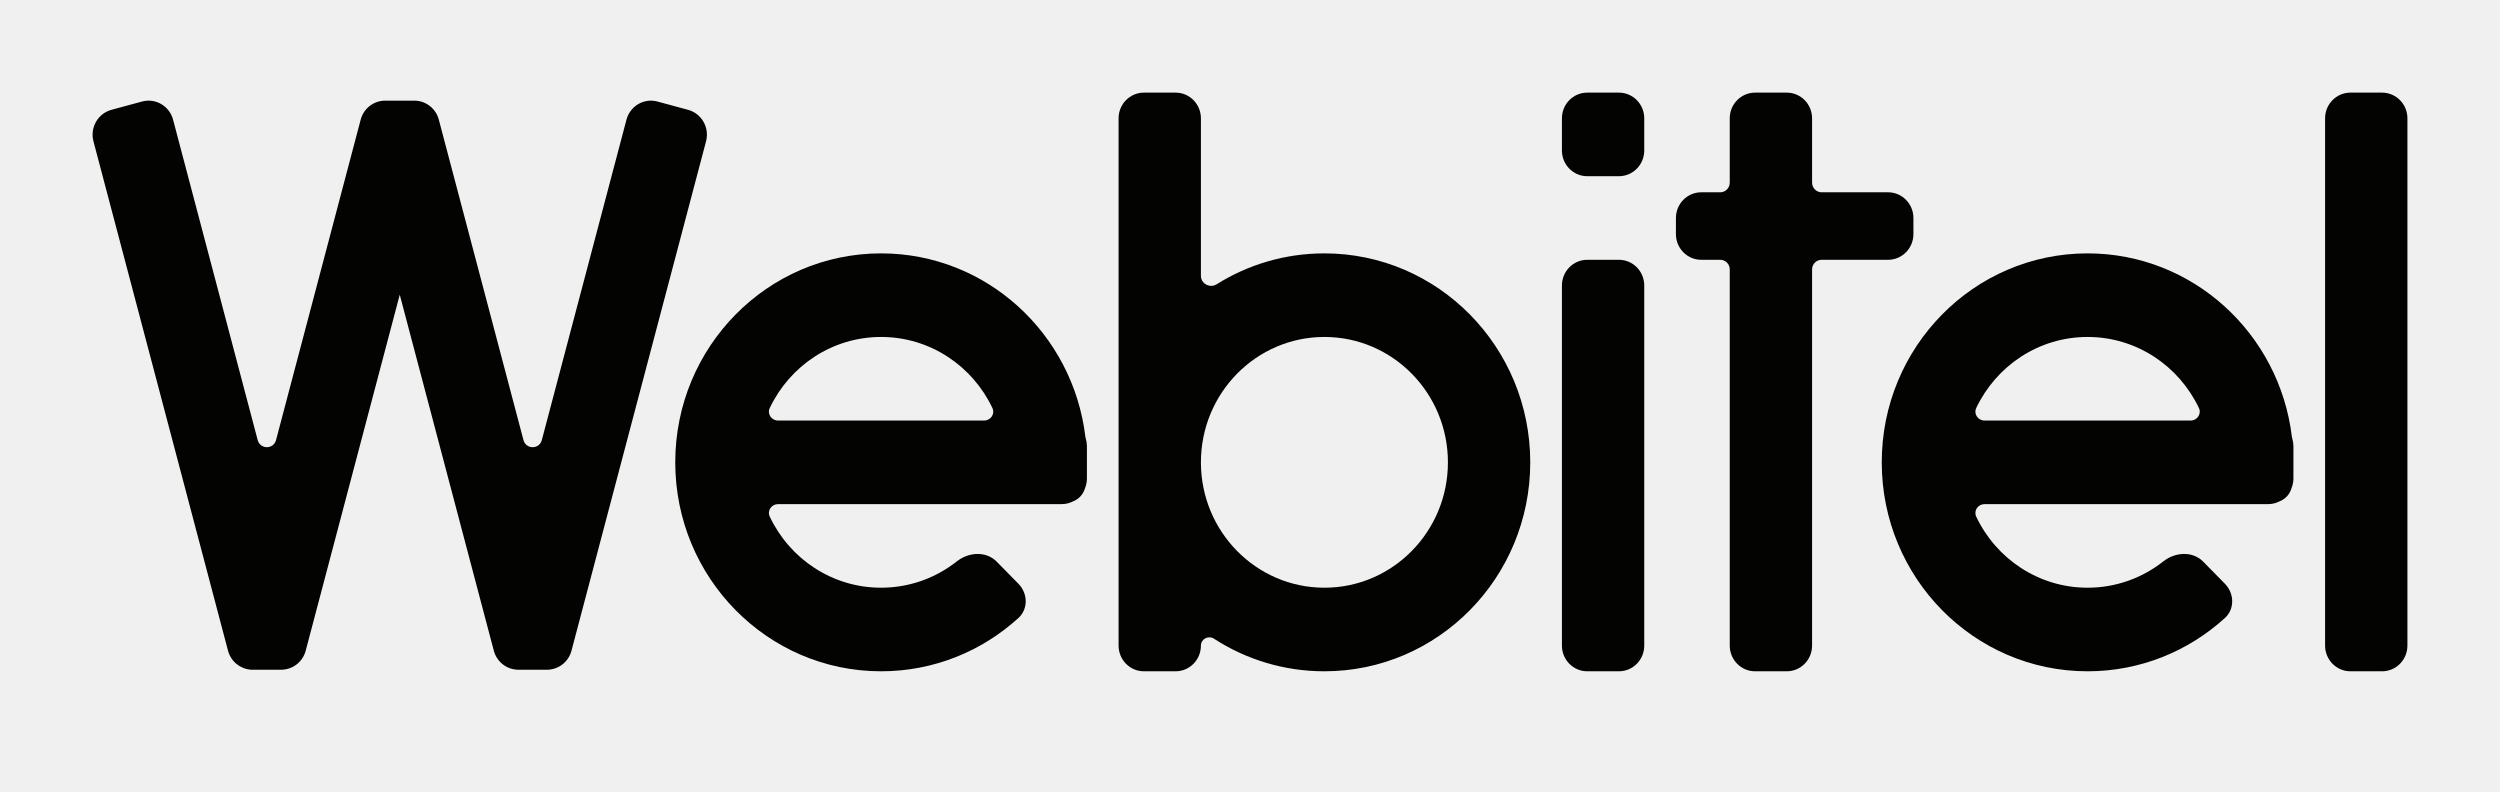
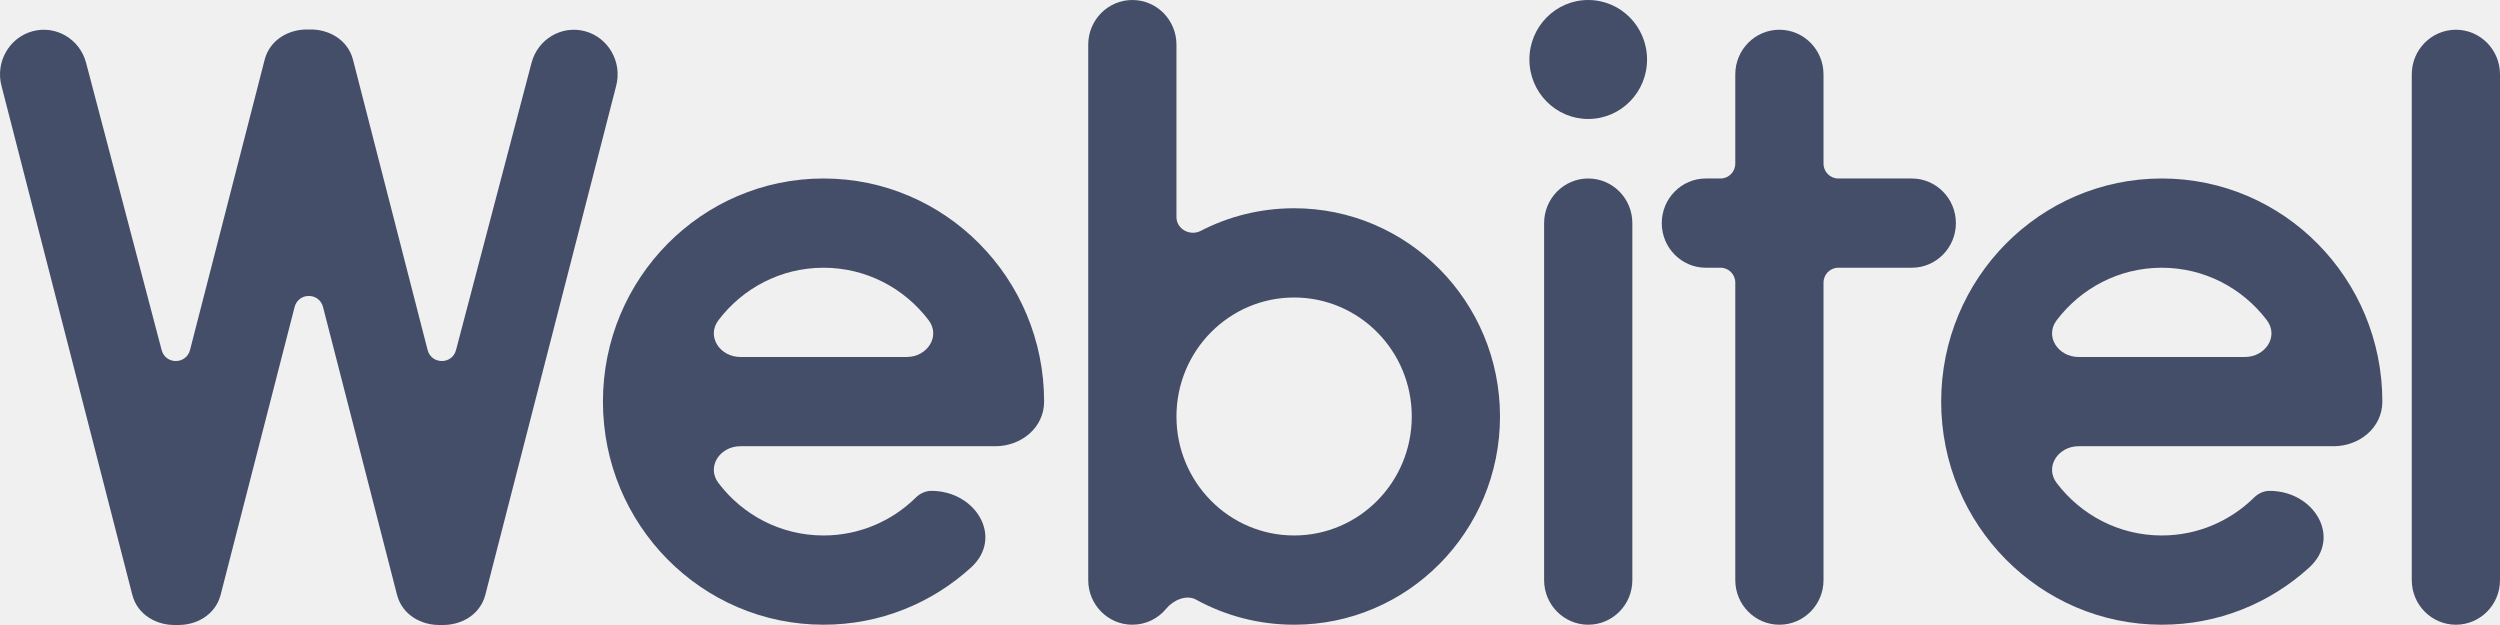
- <svg xmlns="http://www.w3.org/2000/svg" width="60" height="19" viewBox="0 0 60 19" fill="none">
-   <g filter="url(#filter0_b_1804_15320)">
-     <path d="M38.094 2.223C37.758 2.223 37.486 2.499 37.486 2.84V3.612C37.486 3.952 37.758 4.229 38.094 4.229H38.854C39.19 4.229 39.462 3.952 39.462 3.612V2.84C39.462 2.499 39.19 2.223 38.854 2.223H38.094Z" fill="#030302" />
-     <path d="M55.802 2.84C55.802 2.499 56.074 2.223 56.41 2.223H57.17C57.505 2.223 57.778 2.499 57.778 2.84V15.494C57.778 15.835 57.505 16.111 57.17 16.111H56.41C56.074 16.111 55.802 15.835 55.802 15.494V2.84Z" fill="#030302" />
-     <path d="M37.486 6.852C37.486 6.511 37.758 6.235 38.094 6.235H38.854C39.19 6.235 39.462 6.511 39.462 6.852V15.494C39.462 15.835 39.19 16.111 38.854 16.111H38.094C37.758 16.111 37.486 15.835 37.486 15.494V6.852Z" fill="#030302" />
-     <path d="M42.122 2.223C41.786 2.223 41.514 2.499 41.514 2.84V4.383C41.514 4.511 41.412 4.615 41.286 4.615H40.83C40.494 4.615 40.222 4.891 40.222 5.232V5.618C40.222 5.959 40.494 6.235 40.83 6.235H41.286C41.412 6.235 41.514 6.339 41.514 6.466V15.494C41.514 15.835 41.786 16.111 42.122 16.111H42.882C43.218 16.111 43.49 15.835 43.49 15.494V6.466C43.49 6.339 43.592 6.235 43.718 6.235H45.314C45.65 6.235 45.922 5.959 45.922 5.618V5.232C45.922 4.891 45.65 4.615 45.314 4.615H43.718C43.592 4.615 43.49 4.511 43.49 4.383V2.84C43.49 2.499 43.218 2.223 42.882 2.223H42.122Z" fill="#030302" />
-     <path fill-rule="evenodd" clip-rule="evenodd" d="M24.443 14.831C24.682 14.613 24.669 14.239 24.441 14.009L23.92 13.479C23.666 13.221 23.248 13.248 22.964 13.473C22.462 13.869 21.831 14.105 21.146 14.105C19.97 14.105 18.953 13.41 18.475 12.401C18.406 12.257 18.516 12.099 18.673 12.099H25.478C25.576 12.099 25.668 12.076 25.75 12.034C25.884 11.983 25.994 11.874 26.04 11.718C26.07 11.645 26.086 11.565 26.086 11.482V10.71C26.086 10.648 26.077 10.588 26.06 10.531C26.055 10.515 26.051 10.499 26.049 10.482C25.751 8.002 23.669 6.081 21.146 6.081C18.418 6.081 16.206 8.326 16.206 11.096C16.206 13.866 18.418 16.111 21.146 16.111C22.413 16.111 23.569 15.627 24.443 14.831ZM18.673 10.093C18.516 10.093 18.406 9.935 18.475 9.791C18.953 8.783 19.97 8.087 21.146 8.087C22.322 8.087 23.339 8.783 23.817 9.791C23.886 9.935 23.776 10.093 23.619 10.093H18.673Z" fill="#030302" />
-     <path fill-rule="evenodd" clip-rule="evenodd" d="M53.397 14.009C53.624 14.239 53.638 14.613 53.399 14.831C52.524 15.627 51.369 16.111 50.102 16.111C47.373 16.111 45.162 13.866 45.162 11.096C45.162 8.326 47.373 6.081 50.102 6.081C52.625 6.081 54.707 8.002 55.005 10.482C55.007 10.499 55.011 10.515 55.016 10.531C55.033 10.588 55.042 10.648 55.042 10.71V11.482C55.042 11.565 55.025 11.645 54.996 11.718C54.95 11.874 54.84 11.983 54.705 12.034C54.624 12.076 54.531 12.099 54.434 12.099H47.629C47.471 12.099 47.362 12.257 47.43 12.401C47.909 13.41 48.925 14.105 50.102 14.105C50.787 14.105 51.418 13.869 51.92 13.473C52.204 13.248 52.621 13.221 52.876 13.479L53.397 14.009ZM47.43 9.791C47.362 9.935 47.471 10.093 47.629 10.093H52.575C52.732 10.093 52.842 9.935 52.773 9.791C52.294 8.783 51.278 8.087 50.102 8.087C48.925 8.087 47.909 8.783 47.43 9.791Z" fill="#030302" />
-     <path d="M2.673 2.636C2.349 2.725 2.156 3.063 2.243 3.392L5.472 15.615C5.542 15.878 5.768 16.056 6.022 16.072V16.073H6.046C6.055 16.073 6.064 16.073 6.074 16.073H6.736C6.745 16.073 6.755 16.073 6.764 16.073H6.782V16.072C7.038 16.058 7.267 15.88 7.337 15.616L9.594 7.073L11.851 15.615C11.921 15.88 12.15 16.058 12.406 16.072V16.073H12.424C12.434 16.073 12.443 16.073 12.452 16.073H13.115C13.124 16.073 13.133 16.073 13.143 16.073H13.166V16.072C13.42 16.056 13.647 15.878 13.716 15.616L16.945 3.392C17.032 3.063 16.84 2.725 16.515 2.636L15.78 2.437C15.455 2.348 15.122 2.544 15.035 2.873L13.004 10.561C12.943 10.79 12.624 10.79 12.563 10.561L10.532 2.873C10.462 2.607 10.231 2.429 9.974 2.416V2.416H9.958C9.949 2.415 9.941 2.415 9.932 2.416H9.256L9.246 2.415C9.241 2.415 9.235 2.415 9.23 2.416H9.214V2.416C8.957 2.429 8.726 2.607 8.656 2.873L6.625 10.561C6.564 10.79 6.245 10.79 6.184 10.561L4.154 2.873C4.067 2.544 3.733 2.348 3.408 2.437L2.673 2.636Z" fill="#030302" />
-     <path fill-rule="evenodd" clip-rule="evenodd" d="M26.846 2.84C26.846 2.499 27.118 2.223 27.454 2.223H28.214C28.55 2.223 28.822 2.499 28.822 2.84V6.62C28.822 6.811 29.039 6.923 29.199 6.823C29.951 6.352 30.837 6.081 31.786 6.081C34.514 6.081 36.726 8.326 36.726 11.096C36.726 13.866 34.514 16.111 31.786 16.111C30.81 16.111 29.9 15.824 29.134 15.328C29.002 15.243 28.822 15.335 28.822 15.494C28.822 15.835 28.55 16.111 28.214 16.111H27.454C27.118 16.111 26.846 15.835 26.846 15.494V2.84ZM31.786 14.105C30.149 14.105 28.822 12.758 28.822 11.096C28.822 9.434 30.149 8.087 31.786 8.087C33.423 8.087 34.75 9.434 34.75 11.096C34.75 12.758 33.423 14.105 31.786 14.105Z" fill="#030302" />
+ <svg xmlns="http://www.w3.org/2000/svg" width="96" height="24" viewBox="0 0 96 24" fill="none">
+   <g clip-path="url(#clip0_8121_7706)">
+     <path d="M58.729 2.285C58.729 1.023 59.741 0 60.988 0C62.236 0 63.247 1.023 63.247 2.285C63.247 3.547 62.236 4.569 60.988 4.569C59.741 4.569 58.729 3.547 58.729 2.285Z" fill="#454E68" />
+     <path fill-rule="evenodd" clip-rule="evenodd" d="M37.282 21.797C35.782 23.16 33.799 23.989 31.623 23.989C26.945 23.989 23.153 20.154 23.153 15.422C23.153 10.69 26.945 6.854 31.623 6.854C36.302 6.854 40.094 10.69 40.094 15.422C40.094 16.425 39.212 17.135 38.219 17.135H28.427C27.648 17.135 27.115 17.924 27.59 18.549C28.518 19.773 29.98 20.562 31.623 20.562C33.002 20.562 34.252 20.008 35.167 19.107C35.328 18.948 35.54 18.849 35.765 18.849C37.475 18.849 38.554 20.642 37.282 21.797ZM35.658 12.294C36.132 12.92 35.599 13.708 34.82 13.708H28.427C27.648 13.708 27.115 12.92 27.59 12.294C28.518 11.07 29.98 10.281 31.623 10.281C33.267 10.281 34.729 11.07 35.658 12.294Z" fill="#454E68" />
+     <path fill-rule="evenodd" clip-rule="evenodd" d="M83.012 23.989C85.187 23.989 87.17 23.16 88.67 21.797C89.942 20.642 88.863 18.849 87.153 18.849C86.928 18.849 86.717 18.948 86.555 19.107C85.64 20.008 84.39 20.562 83.012 20.562C81.368 20.562 79.907 19.773 78.978 18.549C78.503 17.924 79.036 17.135 79.816 17.135H89.608C90.6 17.135 91.482 16.425 91.482 15.422C91.482 10.69 87.69 6.854 83.012 6.854C78.334 6.854 74.541 10.69 74.541 15.422C74.541 20.154 78.334 23.989 83.012 23.989ZM86.208 13.708C86.987 13.708 87.52 12.92 87.046 12.294C86.117 11.07 84.655 10.281 83.012 10.281C81.368 10.281 79.907 11.07 78.978 12.294C78.503 12.92 79.036 13.708 79.816 13.708H86.208Z" fill="#454E68" />
+     <path d="M60.988 6.854C60.053 6.854 59.294 7.621 59.294 8.568V22.276C59.294 23.222 60.053 23.989 60.988 23.989C61.924 23.989 62.682 23.222 62.682 22.276V8.568C62.682 7.621 61.924 6.854 60.988 6.854Z" fill="#454E68" />
+     <path d="M11.312 11.792C11.459 11.222 12.259 11.222 12.405 11.792L15.247 22.847C15.448 23.611 16.182 24.026 16.941 23.999C17.701 24.026 18.434 23.611 18.635 22.847L23.66 3.3C23.9 2.386 23.368 1.446 22.471 1.201C21.574 0.956 20.651 1.499 20.411 2.413L17.512 13.439C17.363 14.007 16.566 14.004 16.419 13.436L13.553 2.285C13.352 1.521 12.618 1.106 11.859 1.133C11.1 1.106 10.366 1.521 10.165 2.285L7.298 13.436C7.152 14.004 6.355 14.007 6.206 13.439L3.306 2.413C3.066 1.499 2.144 0.956 1.247 1.201C0.35 1.446 -0.183 2.386 0.058 3.3L5.082 22.847C5.283 23.611 6.017 24.026 6.776 23.999C7.536 24.026 8.27 23.611 8.471 22.847L11.312 11.792Z" fill="#454E68" />
+     <path d="M94.306 1.142C93.37 1.142 92.612 1.91 92.612 2.856V22.276C92.612 23.222 93.37 23.989 94.306 23.989C95.242 23.989 96 23.222 96 22.276V2.856C96 1.91 95.242 1.142 94.306 1.142Z" fill="#454E68" />
+     <path d="M66.635 2.856C66.635 1.91 67.394 1.142 68.329 1.142C69.265 1.142 70.023 1.91 70.023 2.856V6.283C70.023 6.598 70.276 6.854 70.588 6.854H73.412C74.347 6.854 75.106 7.621 75.106 8.568C75.106 9.514 74.347 10.281 73.412 10.281H70.588C70.276 10.281 70.023 10.537 70.023 10.852V22.276C70.023 23.222 69.265 23.989 68.329 23.989C67.394 23.989 66.635 23.222 66.635 22.276V10.852C66.635 10.537 66.382 10.281 66.071 10.281H65.506C64.57 10.281 63.812 9.514 63.812 8.568C63.812 7.621 64.57 6.854 65.506 6.854H66.071C66.382 6.854 66.635 6.598 66.635 6.283V2.856Z" fill="#454E68" />
+     <path fill-rule="evenodd" clip-rule="evenodd" d="M41.788 1.714C41.788 0.767 42.547 0 43.482 0C44.418 0 45.176 0.767 45.176 1.714V8.335C45.176 8.797 45.697 9.077 46.104 8.867C47.181 8.31 48.401 7.997 49.694 7.997C54.06 7.997 57.6 11.577 57.6 15.993C57.6 20.409 54.06 23.989 49.694 23.989C48.33 23.989 47.047 23.64 45.927 23.025C45.56 22.823 45.054 23.043 44.787 23.369C44.477 23.748 44.007 23.989 43.482 23.989C42.547 23.989 41.788 23.222 41.788 22.276V1.714ZM49.694 20.562C47.199 20.562 45.176 18.517 45.176 15.993C45.176 13.469 47.199 11.424 49.694 11.424C52.189 11.424 54.212 13.469 54.212 15.993C54.212 18.517 52.189 20.562 49.694 20.562Z" fill="#454E68" />
  </g>
  <defs>
-     <filter id="filter0_b_1804_15320" x="-7.778" y="-7.777" width="75.556" height="33.889" filterUnits="userSpaceOnUse" color-interpolation-filters="sRGB">
-       <feFlood flood-opacity="0" result="BackgroundImageFix" />
-       <feGaussianBlur in="BackgroundImageFix" stdDeviation="5" />
-       <feComposite in2="SourceAlpha" operator="in" result="effect1_backgroundBlur_1804_15320" />
-       <feBlend mode="normal" in="SourceGraphic" in2="effect1_backgroundBlur_1804_15320" result="shape" />
-     </filter>
+     <clipPath id="clip0_8121_7706">
+       <rect width="96" height="24" fill="white" />
+     </clipPath>
  </defs>
</svg>
